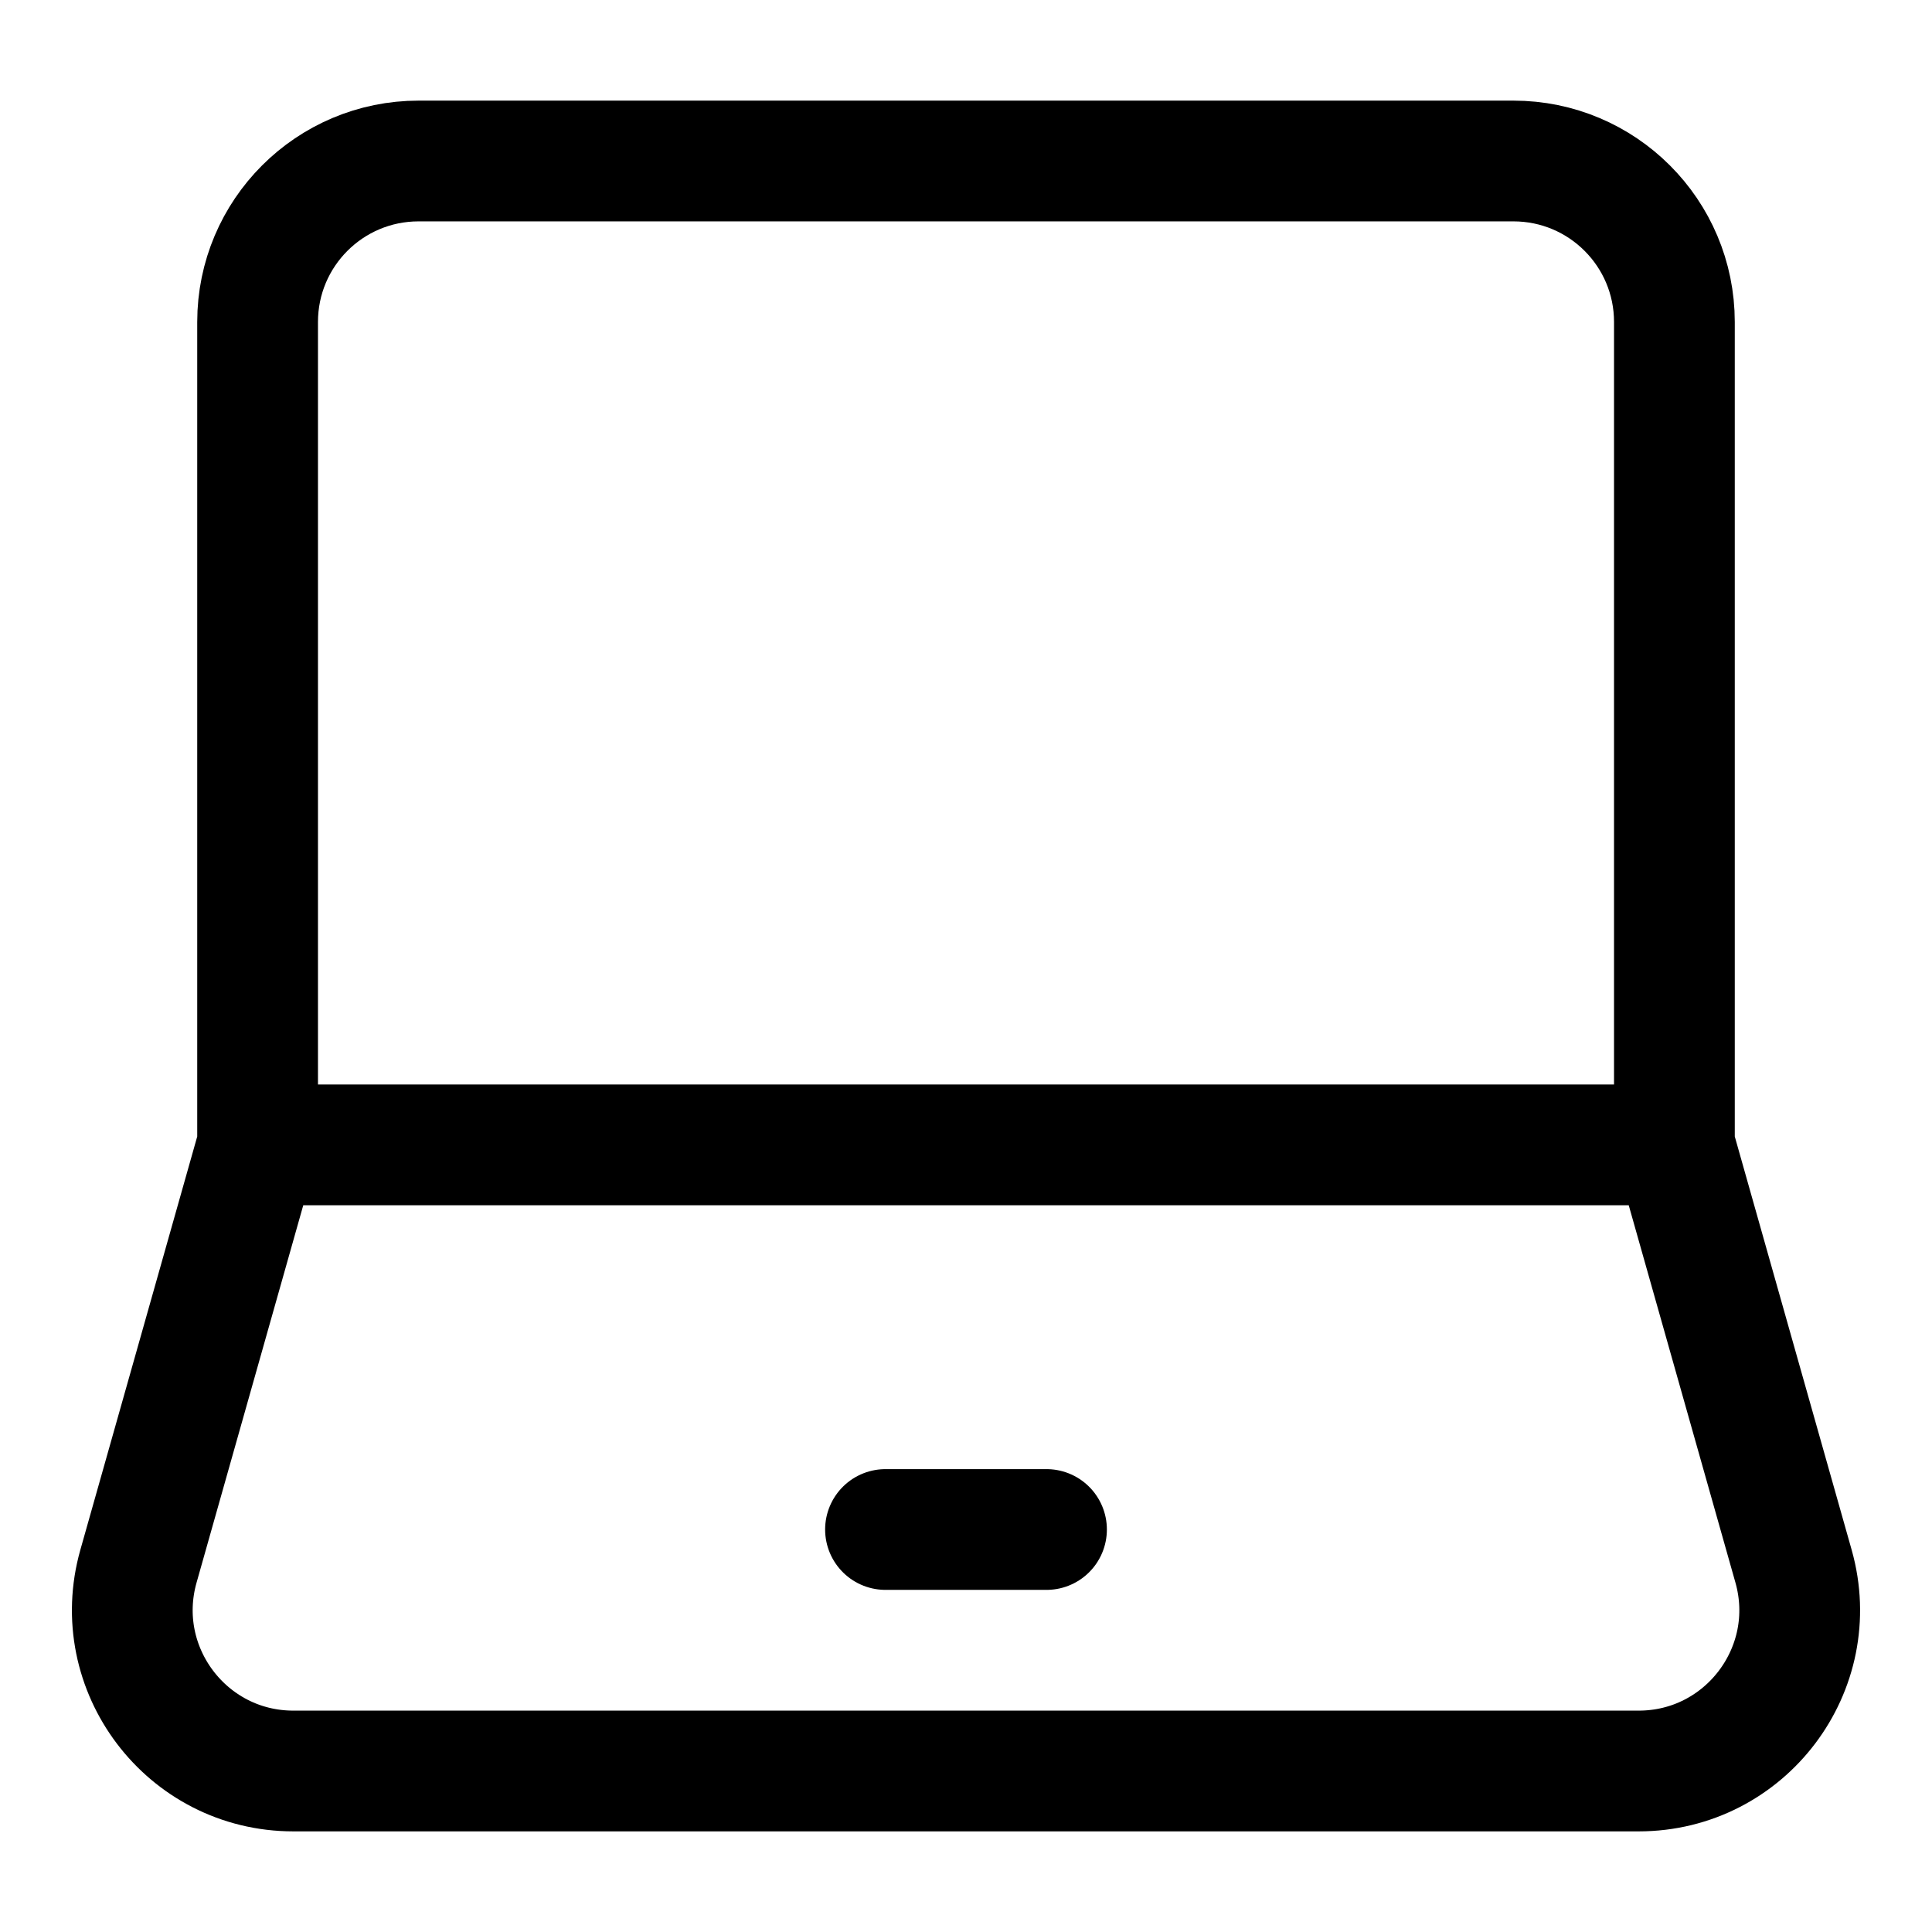
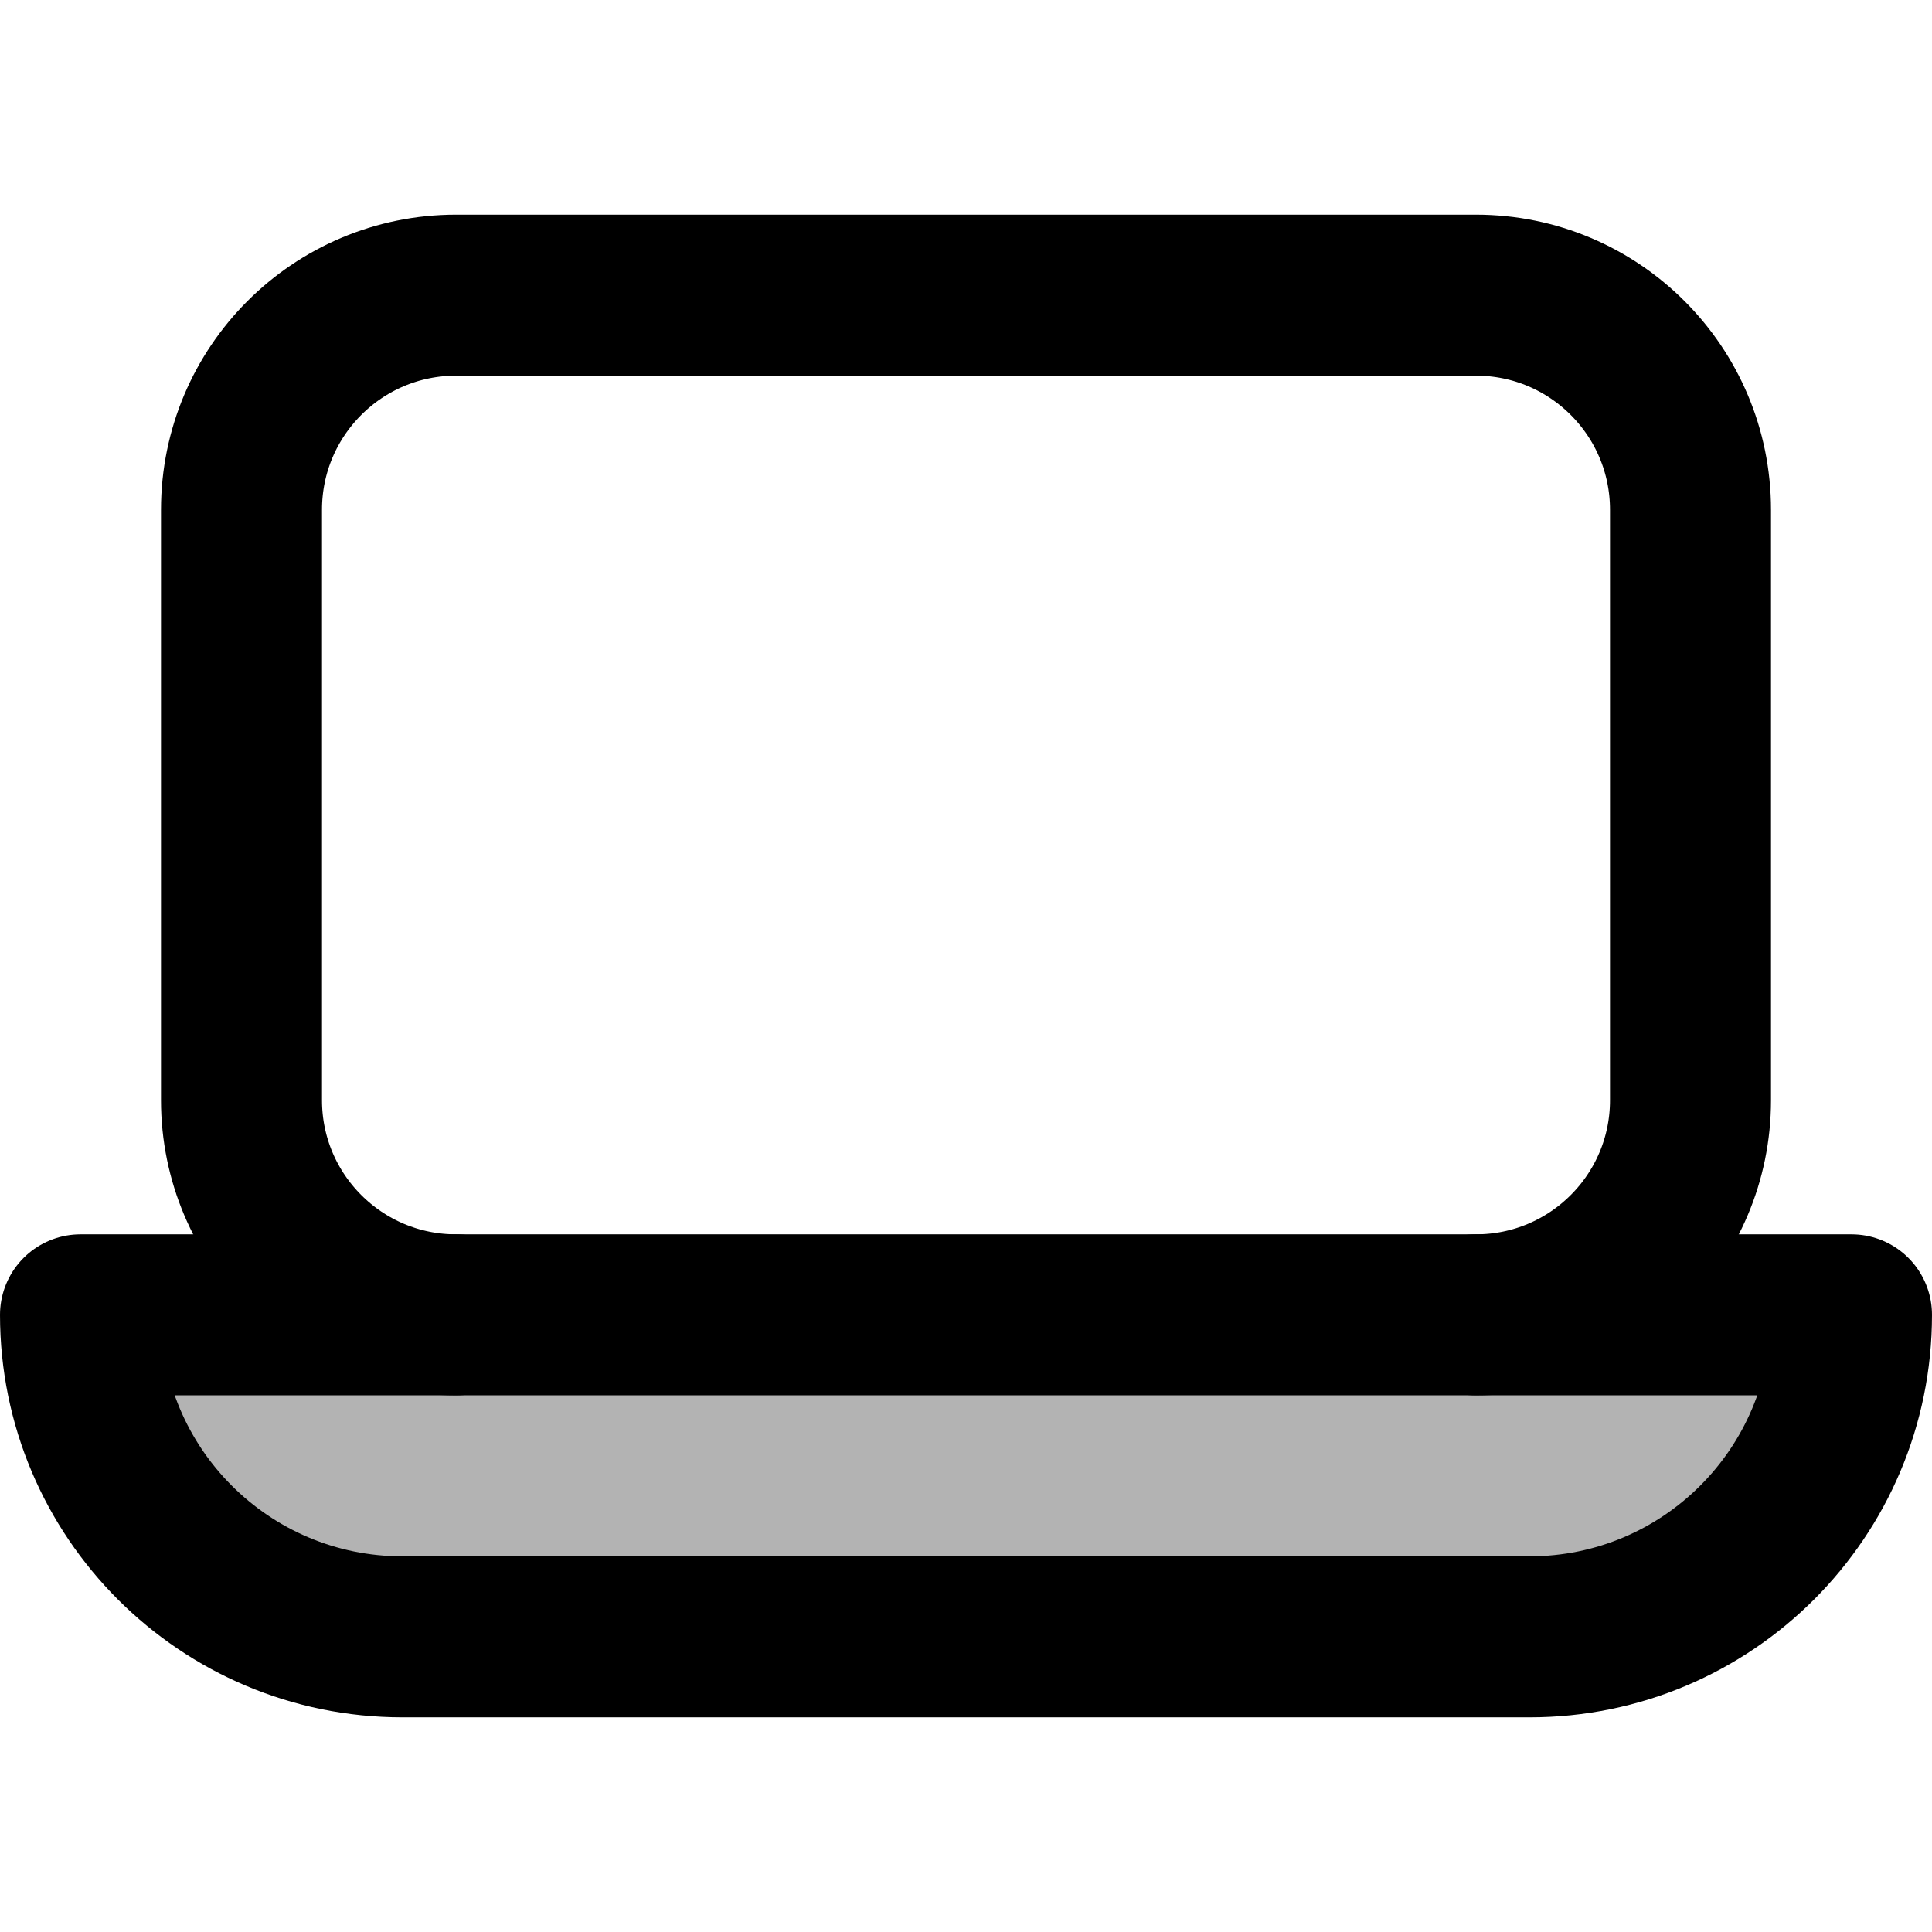
- <svg xmlns="http://www.w3.org/2000/svg" stroke-width="1.5" viewBox="0 0 24 24" fill="none">
-   <path d="M3.2 14.222V4C3.2 2.895 4.095 2 5.2 2H18.8C19.905 2 20.8 2.895 20.8 4V14.222M3.2 14.222H20.8M3.2 14.222L1.72 19.456C1.359 20.732 2.318 22 3.644 22H20.356C21.682 22 22.641 20.732 22.28 19.456L20.8 14.222" stroke="currentColor" stroke-width="1.5" />
-   <path d="M11 19L13 19" stroke="currentColor" stroke-linecap="round" stroke-linejoin="round" />
+ <svg xmlns="http://www.w3.org/2000/svg" viewBox="0 0 18 18">
+   <g stroke-linecap="round" stroke-width="1.5" fill="none" stroke="currentColor" stroke-linejoin="round" class="nc-icon-wrapper">
+     <path d="M17.25 12.25H0.75C0.75 13.907 2.093 15.25 3.75 15.25H14.25C15.907 15.25 17.25 13.907 17.25 12.25Z" fill="currentColor" fill-opacity="0.3" data-color="color-2" data-stroke="none" stroke="none" />
+     <path d="M4.25 12.25C3.145 12.25 2.25 11.355 2.25 10.25V4.75C2.25 3.645 3.145 2.75 4.25 2.75H13.75C14.855 2.75 15.75 3.645 15.75 4.75V10.25C15.75 11.355 14.855 12.25 13.75 12.25" />
+     <path d="M17.25 12.25H0.75C0.75 13.907 2.093 15.25 3.75 15.25H14.25C15.907 15.25 17.25 13.907 17.25 12.25Z" />
+   </g>
</svg>
